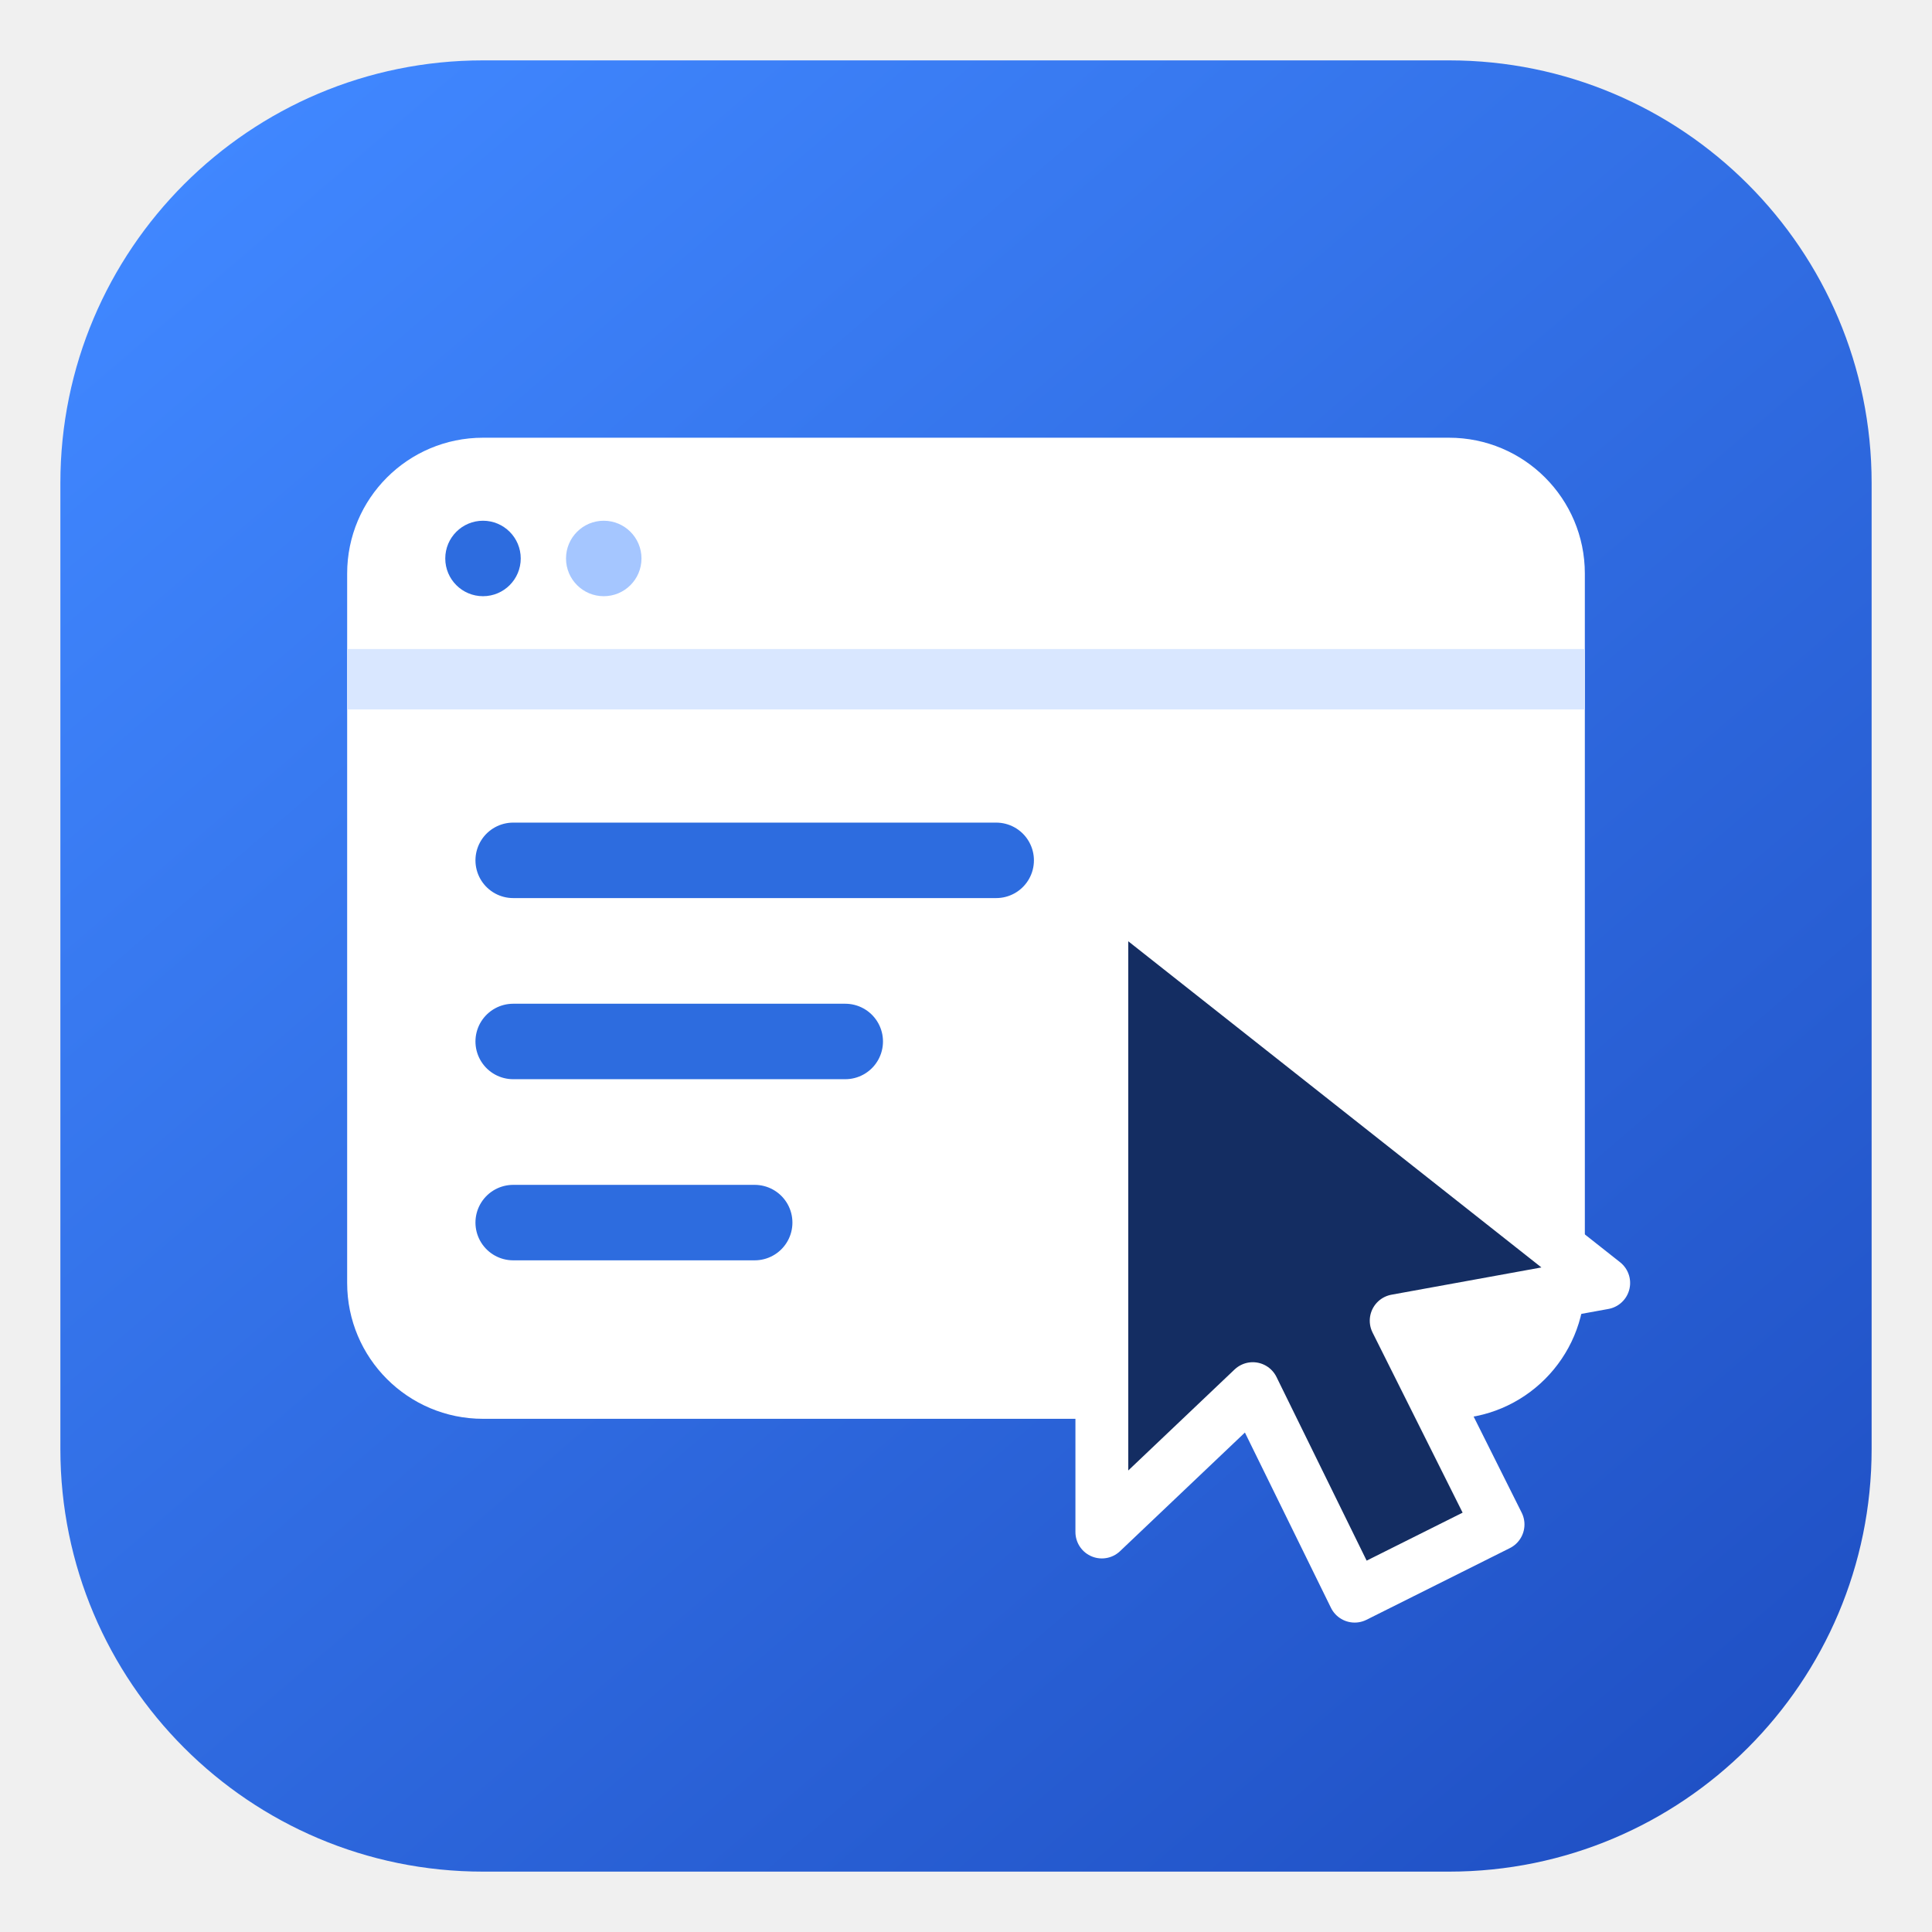
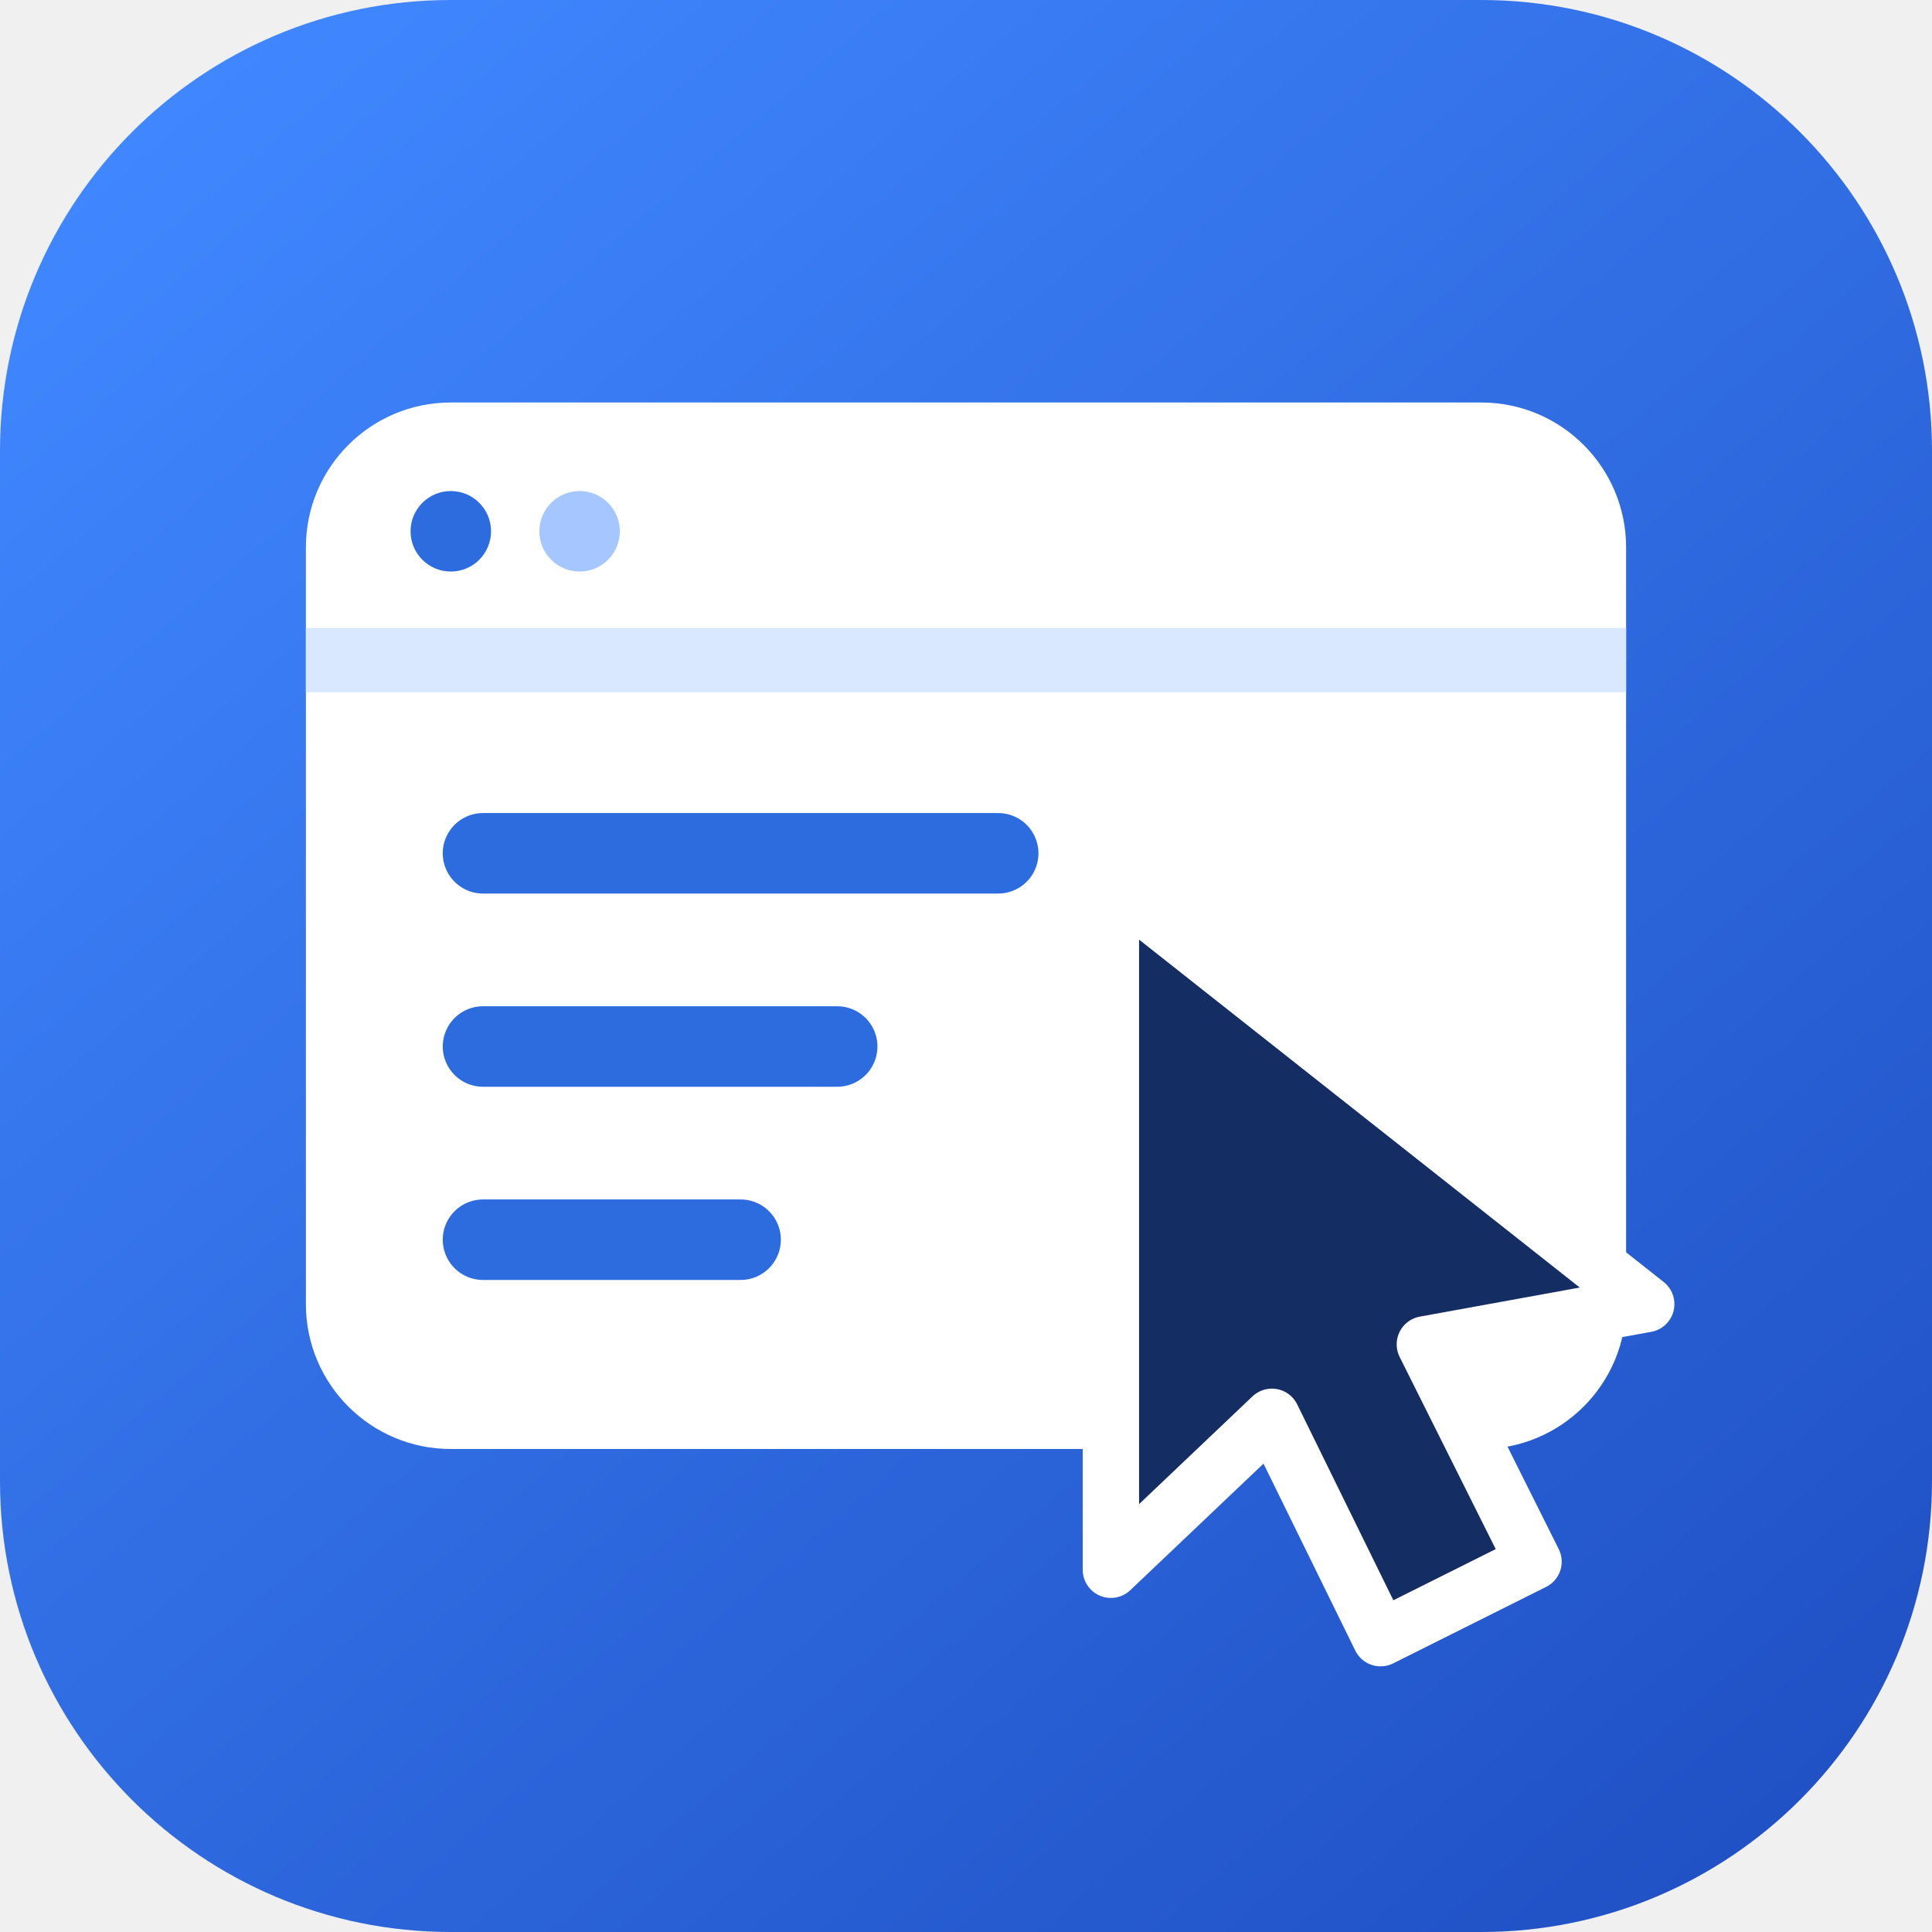
- <svg xmlns="http://www.w3.org/2000/svg" width="1024" height="1024" viewBox="0 0 1024 1024">
+ <svg xmlns="http://www.w3.org/2000/svg" width="1024" height="1024" viewBox="32 32 960 960">
  <defs>
    <linearGradient id="background" x1="128" y1="64" x2="896" y2="960" gradientUnits="userSpaceOnUse">
      <stop stop-color="#4087ff" />
      <stop offset="1" stop-color="#2051c5" />
    </linearGradient>
  </defs>
  <rect x="32" y="32" width="960" height="960" rx="224" fill="url(#background)" />
  <rect x="184" y="232" width="656" height="520" rx="72" fill="#fff" />
  <path d="M184 360H840" stroke="#d9e7ff" stroke-width="32" />
  <circle cx="256" cy="296" r="20" fill="#2d6cdf" />
  <circle cx="320" cy="296" r="20" fill="#a5c6ff" />
  <path d="M272 456H528M272 552H448M272 648H400" stroke="#2d6cdf" stroke-width="40" stroke-linecap="round" />
  <path d="M584 470L584 812L664 736L718 846L794 808L740 700L850 680Z" fill="#142d62" stroke="#fff" stroke-width="28" stroke-linejoin="round" />
</svg>
